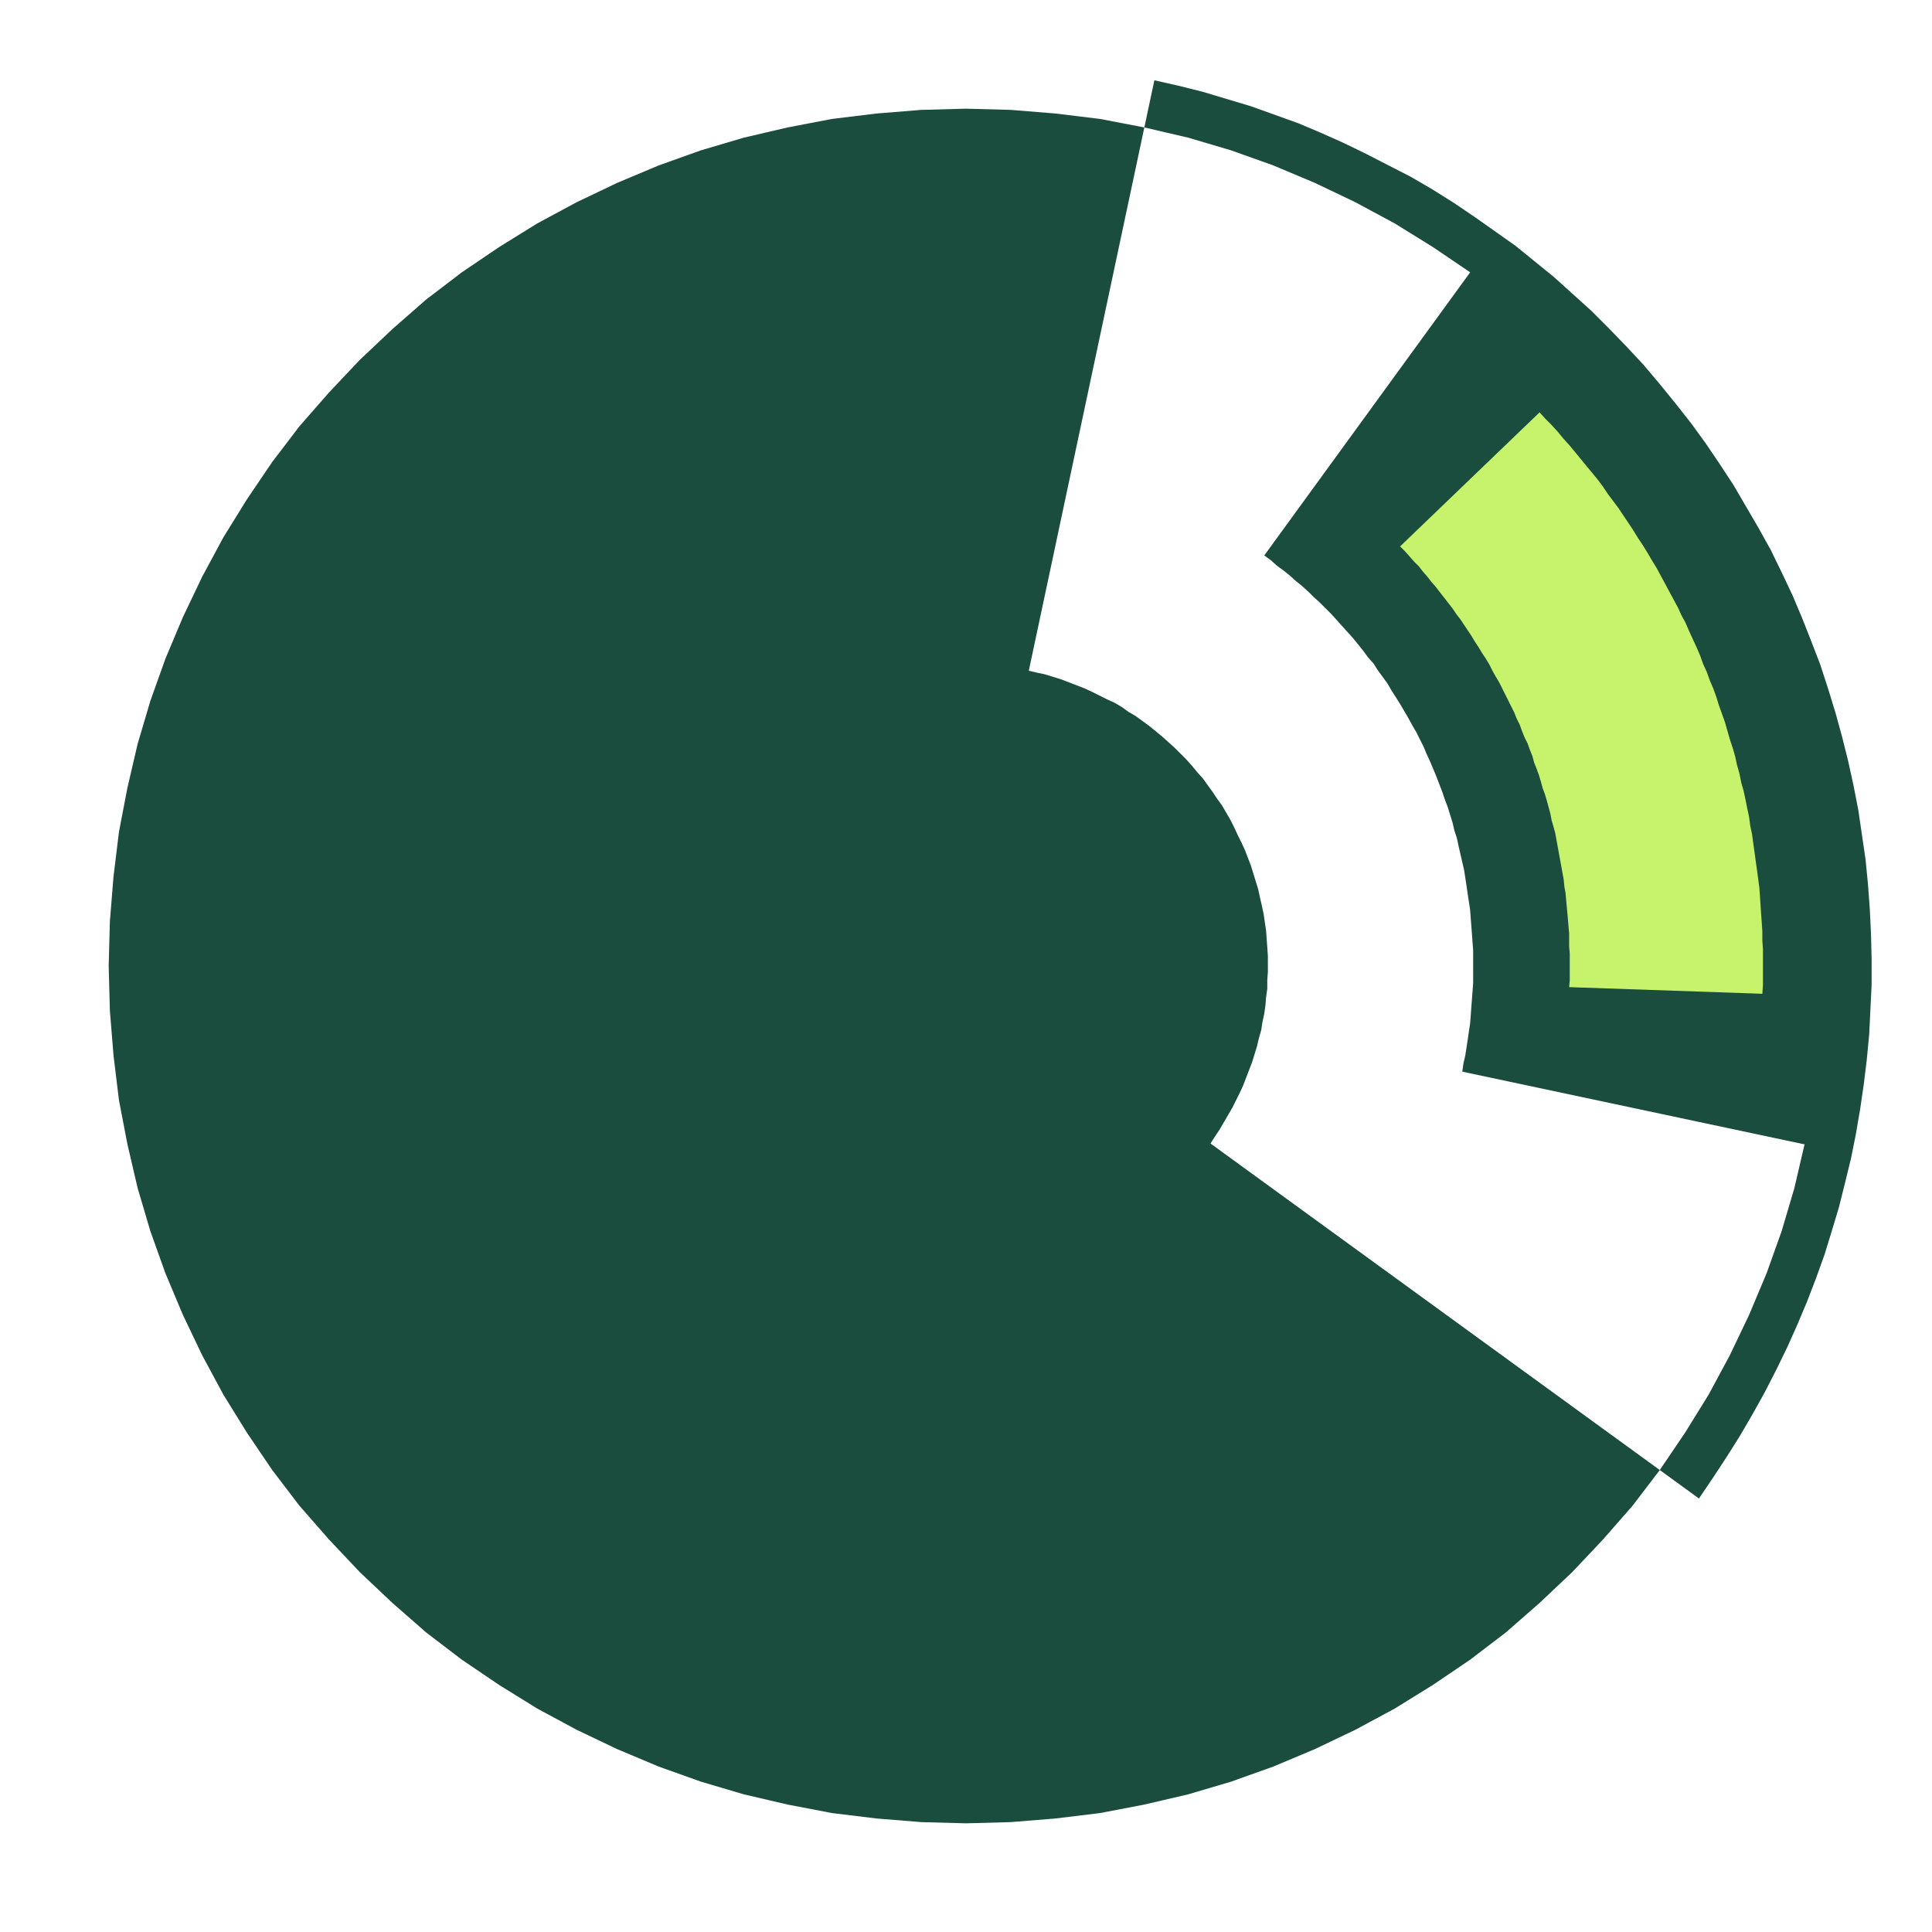
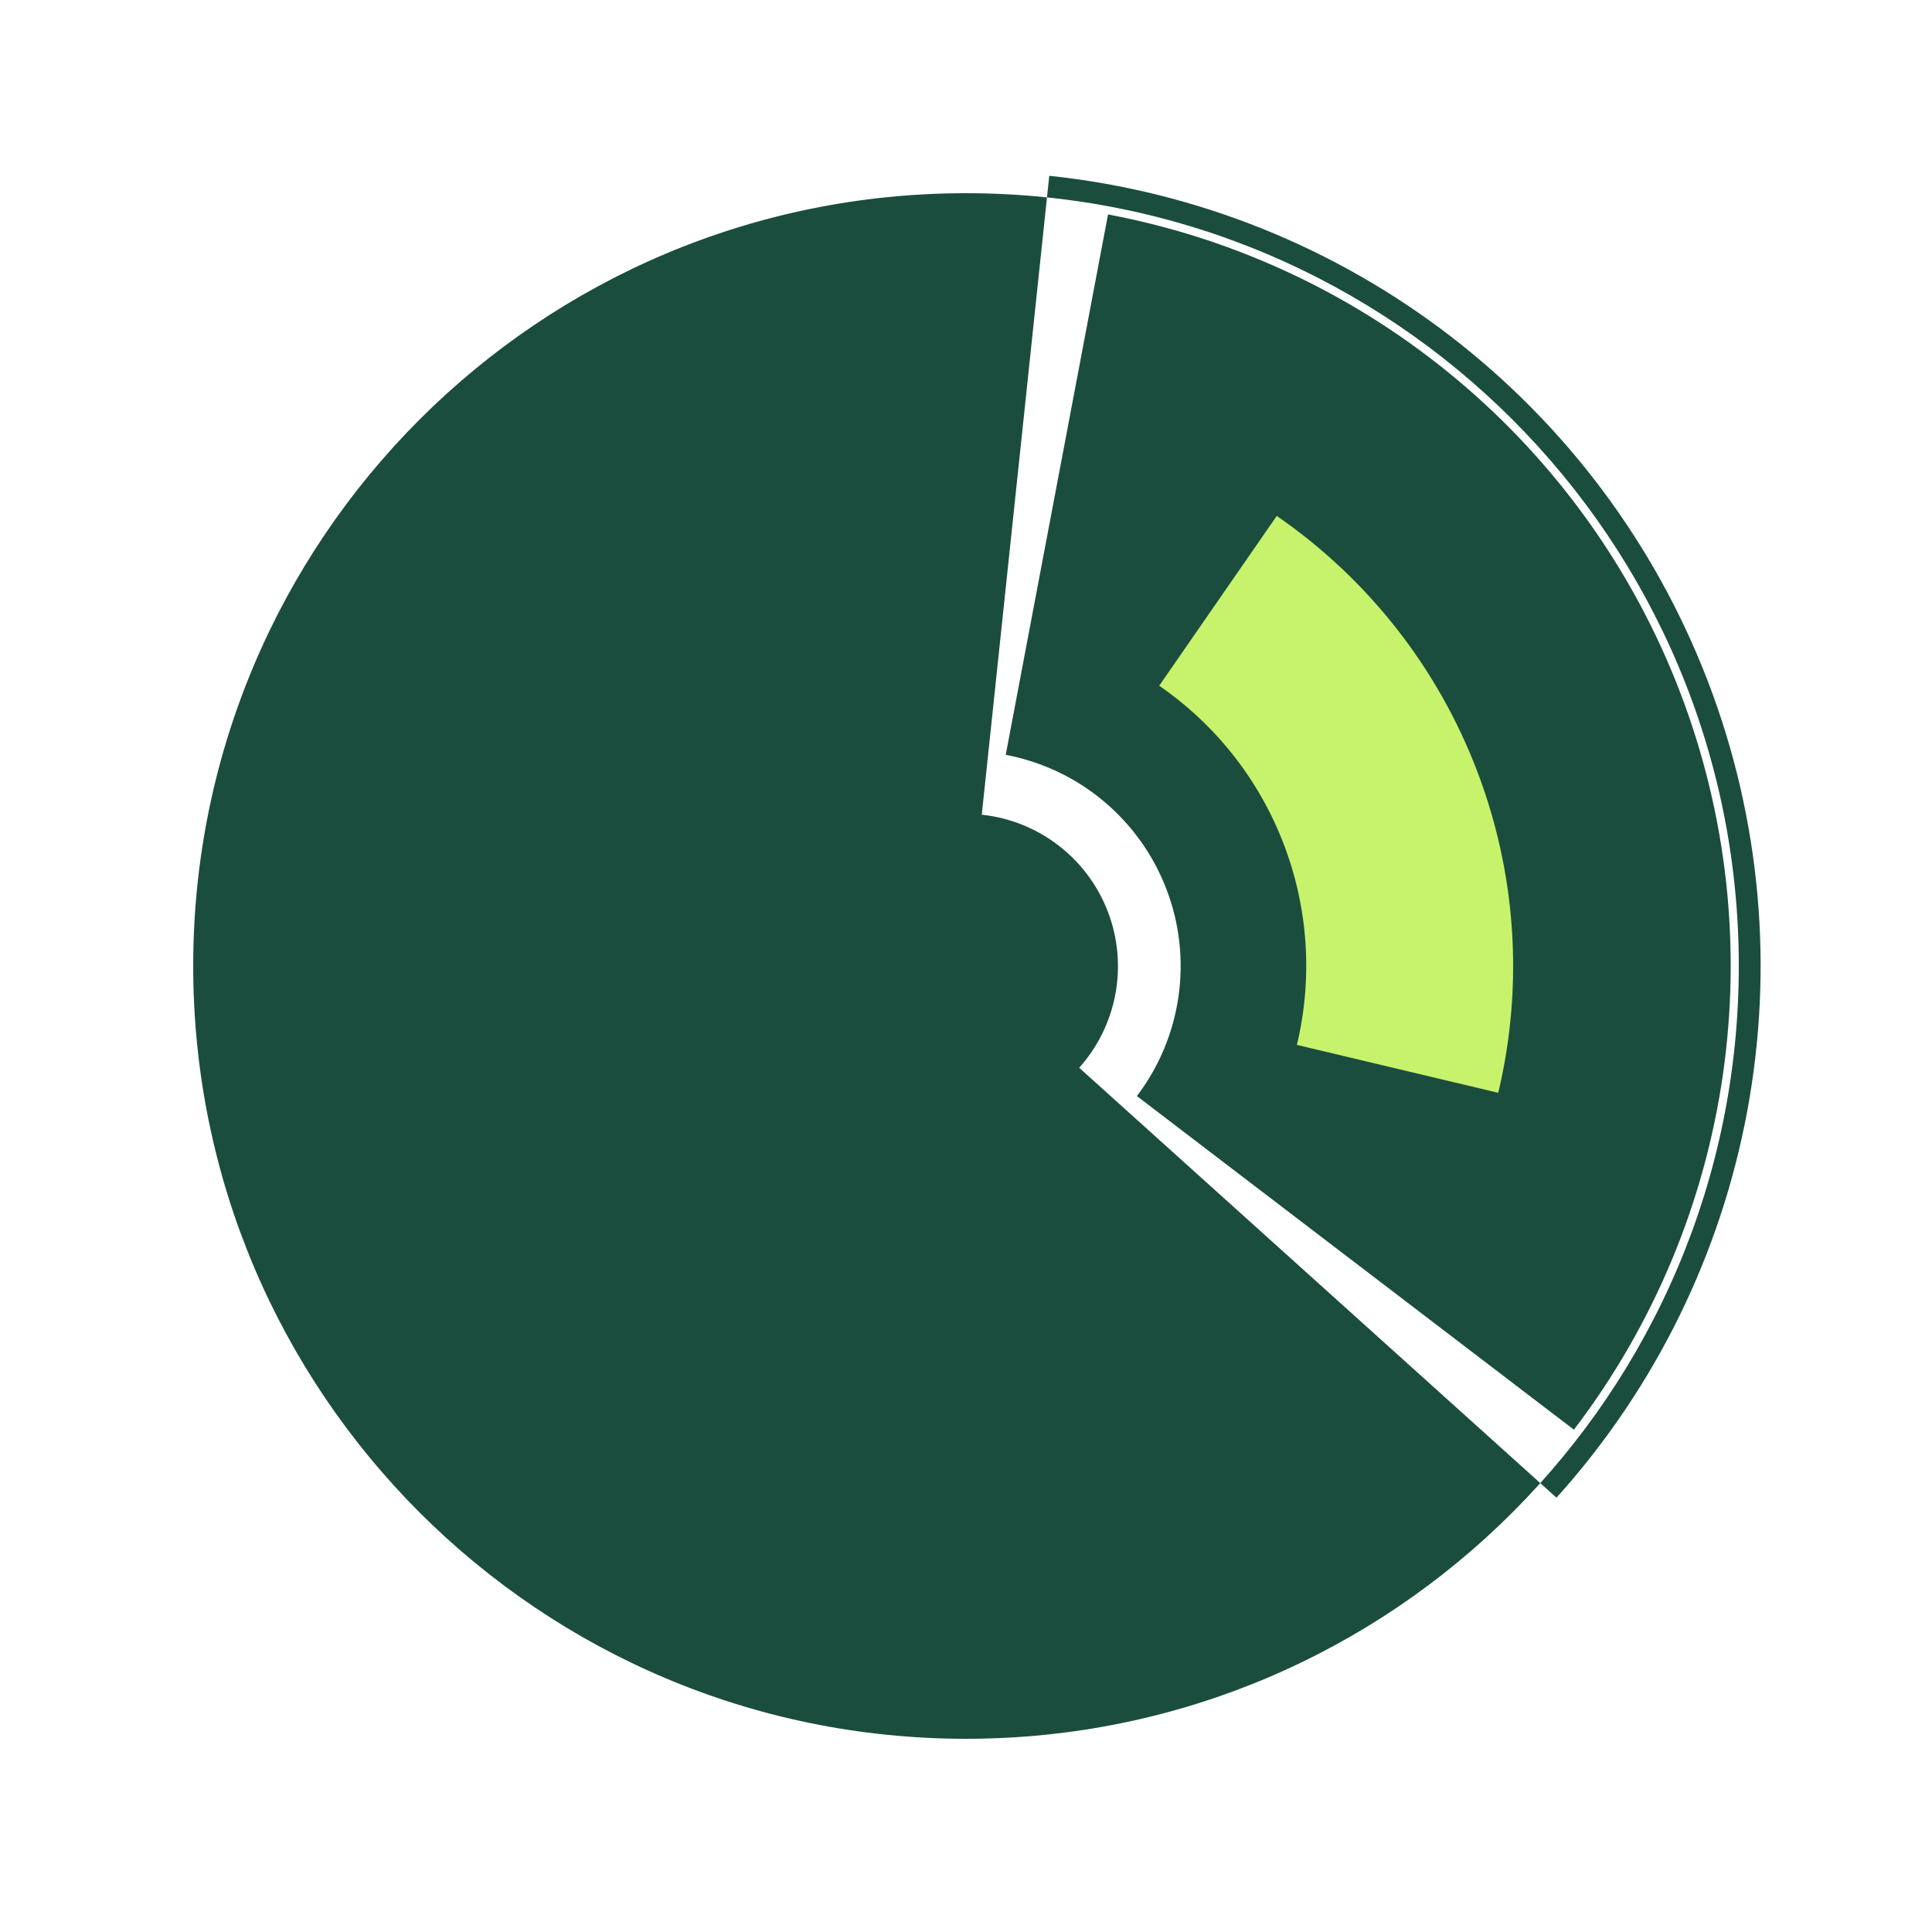
<svg xmlns="http://www.w3.org/2000/svg" viewBox="0 0 32 32" role="img" aria-label="Agent Allowance">
  <rect width="32" height="32" fill="#FFFFFF" />
-   <path fill="#1B4D3E" fill-rule="evenodd" d="M 30.20 16.00 L 30.18 15.26 L 30.12 14.52 L 30.03 13.78 L 29.89 13.05 L 29.72 12.32 L 29.51 11.61 L 29.26 10.91 L 28.97 10.22 L 28.65 9.55 L 28.30 8.90 L 27.91 8.27 L 27.49 7.65 L 27.04 7.06 L 26.55 6.50 L 26.04 5.96 L 25.50 5.45 L 24.94 4.96 L 24.35 4.51 L 23.73 4.09 L 23.10 3.70 L 22.45 3.35 L 21.78 3.03 L 21.09 2.74 L 20.39 2.49 L 19.68 2.28 L 18.95 2.11 L 18.22 1.97 L 17.48 1.88 L 16.74 1.82 L 16.00 1.80 L 15.26 1.82 L 14.52 1.88 L 13.78 1.97 L 13.05 2.11 L 12.32 2.28 L 11.61 2.49 L 10.91 2.74 L 10.22 3.03 L 9.55 3.35 L 8.90 3.70 L 8.27 4.09 L 7.65 4.51 L 7.06 4.96 L 6.50 5.45 L 5.96 5.96 L 5.45 6.50 L 4.96 7.06 L 4.51 7.65 L 4.09 8.27 L 3.70 8.90 L 3.35 9.55 L 3.03 10.22 L 2.74 10.91 L 2.49 11.61 L 2.28 12.32 L 2.11 13.05 L 1.97 13.78 L 1.88 14.52 L 1.82 15.26 L 1.80 16.00 L 1.82 16.74 L 1.88 17.48 L 1.97 18.22 L 2.11 18.95 L 2.28 19.68 L 2.49 20.39 L 2.74 21.09 L 3.03 21.78 L 3.35 22.45 L 3.70 23.10 L 4.09 23.73 L 4.51 24.35 L 4.96 24.94 L 5.45 25.50 L 5.96 26.04 L 6.50 26.55 L 7.06 27.04 L 7.65 27.49 L 8.27 27.91 L 8.90 28.30 L 9.55 28.65 L 10.22 28.97 L 10.91 29.26 L 11.61 29.51 L 12.32 29.72 L 13.05 29.89 L 13.78 30.03 L 14.52 30.12 L 15.26 30.18 L 16.00 30.20 L 16.74 30.18 L 17.48 30.12 L 18.22 30.03 L 18.95 29.89 L 19.68 29.72 L 20.39 29.51 L 21.09 29.26 L 21.78 28.97 L 22.45 28.65 L 23.10 28.30 L 23.73 27.91 L 24.35 27.49 L 24.94 27.04 L 25.50 26.55 L 26.04 26.04 L 26.55 25.50 L 27.04 24.94 L 27.49 24.35 L 27.91 23.73 L 28.30 23.10 L 28.65 22.45 L 28.97 21.78 L 29.26 21.09 L 29.51 20.39 L 29.72 19.68 L 29.89 18.95 L 30.03 18.22 L 30.12 17.48 L 30.18 16.74 Z M 28.14 24.82 L 28.37 24.48 L 28.60 24.13 L 28.82 23.78 L 29.03 23.42 L 29.23 23.06 L 29.42 22.69 L 29.60 22.32 L 29.77 21.94 L 29.93 21.56 L 30.08 21.17 L 30.22 20.78 L 30.34 20.39 L 30.46 19.99 L 30.56 19.59 L 30.66 19.18 L 30.74 18.78 L 30.81 18.37 L 30.87 17.96 L 30.92 17.55 L 30.96 17.13 L 30.98 16.72 L 31.00 16.31 L 31.00 15.89 L 30.99 15.48 L 30.97 15.06 L 30.94 14.65 L 30.90 14.24 L 30.84 13.83 L 30.78 13.42 L 30.70 13.01 L 30.61 12.60 L 30.51 12.20 L 30.40 11.80 L 30.28 11.41 L 30.15 11.01 L 30.00 10.62 L 29.85 10.24 L 29.69 9.86 L 29.51 9.48 L 29.33 9.11 L 29.13 8.75 L 28.92 8.39 L 28.71 8.03 L 28.48 7.68 L 28.25 7.34 L 28.01 7.01 L 27.75 6.68 L 27.49 6.36 L 27.22 6.04 L 26.94 5.74 L 26.65 5.44 L 26.36 5.15 L 26.05 4.87 L 25.74 4.59 L 25.42 4.33 L 25.10 4.07 L 24.76 3.83 L 24.42 3.59 L 24.08 3.36 L 23.73 3.14 L 23.37 2.93 L 23.00 2.74 L 22.63 2.55 L 22.26 2.37 L 21.88 2.20 L 21.50 2.04 L 21.11 1.90 L 20.72 1.76 L 20.32 1.64 L 19.92 1.52 L 19.52 1.42 L 19.12 1.33 L 17.04 11.11 L 17.17 11.14 L 17.31 11.17 L 17.44 11.21 L 17.57 11.25 L 17.70 11.30 L 17.83 11.35 L 17.96 11.40 L 18.09 11.46 L 18.21 11.52 L 18.33 11.58 L 18.46 11.64 L 18.58 11.71 L 18.69 11.79 L 18.81 11.86 L 18.92 11.94 L 19.03 12.02 L 19.14 12.11 L 19.25 12.20 L 19.35 12.29 L 19.45 12.38 L 19.55 12.48 L 19.65 12.58 L 19.74 12.68 L 19.83 12.79 L 19.92 12.89 L 20.00 13.00 L 20.08 13.11 L 20.16 13.23 L 20.24 13.34 L 20.31 13.46 L 20.38 13.58 L 20.44 13.70 L 20.50 13.83 L 20.56 13.95 L 20.62 14.08 L 20.67 14.21 L 20.72 14.34 L 20.76 14.47 L 20.80 14.60 L 20.84 14.73 L 20.87 14.87 L 20.90 15.00 L 20.93 15.14 L 20.95 15.28 L 20.97 15.41 L 20.98 15.55 L 20.99 15.69 L 21.00 15.83 L 21.00 15.96 L 21.00 16.10 L 20.99 16.24 L 20.99 16.38 L 20.97 16.52 L 20.96 16.65 L 20.94 16.79 L 20.91 16.93 L 20.89 17.06 L 20.85 17.20 L 20.82 17.33 L 20.78 17.46 L 20.74 17.59 L 20.69 17.72 L 20.64 17.85 L 20.59 17.98 L 20.53 18.11 L 20.47 18.23 L 20.41 18.35 L 20.34 18.47 L 20.27 18.59 L 20.20 18.71 L 20.12 18.83 L 20.05 18.94 Z" />
-   <path fill="#1B4D3E" d="M 30.48 19.08 L 30.52 18.85 L 30.57 18.61 L 30.61 18.38 L 30.64 18.14 L 30.68 17.91 L 30.70 17.68 L 30.73 17.44 L 30.75 17.20 L 30.77 16.97 L 30.78 16.73 L 30.79 16.49 L 30.80 16.26 L 30.80 16.02 L 30.80 15.78 L 30.79 15.55 L 30.78 15.31 L 30.77 15.07 L 30.75 14.84 L 30.73 14.60 L 30.71 14.37 L 30.68 14.13 L 30.65 13.90 L 30.61 13.66 L 30.58 13.43 L 30.53 13.20 L 30.49 12.97 L 30.44 12.73 L 30.38 12.50 L 30.32 12.27 L 30.26 12.04 L 30.20 11.82 L 30.13 11.59 L 30.06 11.37 L 29.98 11.14 L 29.90 10.92 L 29.82 10.70 L 29.73 10.48 L 29.64 10.26 L 29.55 10.04 L 29.45 9.82 L 29.35 9.61 L 29.25 9.40 L 29.14 9.19 L 29.03 8.98 L 28.91 8.77 L 28.80 8.56 L 28.67 8.36 L 28.55 8.16 L 28.42 7.96 L 28.29 7.76 L 28.16 7.56 L 28.02 7.37 L 27.88 7.18 L 27.74 6.99 L 27.60 6.80 L 27.45 6.62 L 27.30 6.44 L 27.14 6.26 L 26.98 6.08 L 26.82 5.91 L 26.66 5.73 L 26.50 5.57 L 26.33 5.40 L 26.16 5.23 L 25.98 5.07 L 25.81 4.92 L 25.63 4.76 L 25.45 4.61 L 25.26 4.46 L 25.08 4.31 L 24.89 4.17 L 24.70 4.03 L 20.94 9.20 L 21.05 9.28 L 21.15 9.37 L 21.26 9.45 L 21.36 9.53 L 21.46 9.62 L 21.57 9.71 L 21.67 9.80 L 21.76 9.89 L 21.86 9.98 L 21.96 10.08 L 22.05 10.17 L 22.14 10.27 L 22.23 10.37 L 22.32 10.47 L 22.41 10.57 L 22.50 10.68 L 22.58 10.78 L 22.66 10.89 L 22.75 10.99 L 22.82 11.10 L 22.90 11.21 L 22.98 11.32 L 23.05 11.44 L 23.12 11.55 L 23.19 11.66 L 23.26 11.78 L 23.33 11.90 L 23.39 12.01 L 23.46 12.13 L 23.52 12.25 L 23.58 12.37 L 23.63 12.49 L 23.69 12.62 L 23.74 12.74 L 23.79 12.86 L 23.84 12.99 L 23.89 13.12 L 23.93 13.24 L 23.98 13.37 L 24.02 13.50 L 24.06 13.63 L 24.09 13.76 L 24.13 13.88 L 24.16 14.02 L 24.19 14.15 L 24.22 14.28 L 24.25 14.41 L 24.27 14.54 L 24.29 14.67 L 24.31 14.81 L 24.33 14.94 L 24.35 15.07 L 24.36 15.21 L 24.37 15.34 L 24.38 15.47 L 24.39 15.61 L 24.40 15.74 L 24.40 15.88 L 24.40 16.01 L 24.40 16.15 L 24.40 16.28 L 24.39 16.42 L 24.38 16.55 L 24.37 16.68 L 24.36 16.82 L 24.35 16.95 L 24.33 17.08 L 24.31 17.22 L 24.29 17.35 L 24.27 17.48 L 24.24 17.61 L 24.22 17.75 Z" />
-   <path fill="#C6F36B" d="M 29.19 16.46 L 29.20 16.31 L 29.20 16.17 L 29.20 16.02 L 29.20 15.87 L 29.20 15.72 L 29.19 15.58 L 29.19 15.43 L 29.18 15.28 L 29.17 15.14 L 29.16 14.99 L 29.15 14.84 L 29.14 14.70 L 29.12 14.55 L 29.10 14.40 L 29.08 14.26 L 29.06 14.11 L 29.04 13.97 L 29.02 13.82 L 28.99 13.68 L 28.97 13.53 L 28.94 13.39 L 28.91 13.24 L 28.88 13.10 L 28.84 12.96 L 28.81 12.81 L 28.77 12.67 L 28.74 12.53 L 28.70 12.39 L 28.65 12.24 L 28.61 12.10 L 28.57 11.96 L 28.52 11.82 L 28.47 11.68 L 28.43 11.55 L 28.38 11.41 L 28.32 11.27 L 28.27 11.13 L 28.21 11.00 L 28.16 10.86 L 28.10 10.72 L 28.04 10.59 L 27.98 10.46 L 27.92 10.32 L 27.85 10.19 L 27.79 10.06 L 27.72 9.93 L 27.65 9.80 L 27.58 9.67 L 27.51 9.54 L 27.44 9.41 L 27.36 9.28 L 27.29 9.16 L 27.21 9.03 L 27.13 8.91 L 27.05 8.78 L 26.97 8.66 L 26.89 8.54 L 26.81 8.42 L 26.72 8.30 L 26.63 8.18 L 26.55 8.06 L 26.46 7.94 L 26.37 7.83 L 26.27 7.71 L 26.18 7.60 L 26.09 7.49 L 25.99 7.37 L 25.89 7.26 L 25.80 7.15 L 25.70 7.04 L 25.60 6.94 L 25.50 6.83 L 23.19 9.05 L 23.27 9.13 L 23.35 9.22 L 23.42 9.30 L 23.50 9.38 L 23.57 9.47 L 23.64 9.55 L 23.71 9.64 L 23.78 9.72 L 23.85 9.81 L 23.92 9.90 L 23.99 9.99 L 24.06 10.08 L 24.12 10.17 L 24.19 10.26 L 24.25 10.35 L 24.31 10.44 L 24.37 10.53 L 24.43 10.63 L 24.49 10.72 L 24.55 10.82 L 24.61 10.91 L 24.67 11.01 L 24.72 11.11 L 24.77 11.20 L 24.83 11.30 L 24.88 11.40 L 24.93 11.50 L 24.98 11.60 L 25.03 11.70 L 25.08 11.80 L 25.12 11.90 L 25.17 12.00 L 25.21 12.11 L 25.25 12.21 L 25.30 12.31 L 25.34 12.42 L 25.38 12.52 L 25.41 12.63 L 25.45 12.73 L 25.49 12.84 L 25.52 12.94 L 25.55 13.05 L 25.59 13.16 L 25.62 13.26 L 25.65 13.37 L 25.68 13.48 L 25.70 13.59 L 25.73 13.69 L 25.76 13.80 L 25.78 13.91 L 25.80 14.02 L 25.82 14.13 L 25.84 14.24 L 25.86 14.35 L 25.88 14.46 L 25.90 14.57 L 25.91 14.68 L 25.93 14.79 L 25.94 14.90 L 25.95 15.01 L 25.96 15.12 L 25.97 15.23 L 25.98 15.35 L 25.99 15.46 L 25.99 15.57 L 25.99 15.68 L 26.00 15.79 L 26.00 15.90 L 26.00 16.01 L 26.00 16.13 L 26.00 16.24 L 25.99 16.35 Z" />
+   <g transform="translate(16 16) scale(0.9014) translate(-16 -16)">
+     <path fill="#1B4D3E" fill-rule="evenodd" d="M 30.20 16.00 A 14.20 14.20 0 1 1 1.80 16.00 A 14.20 14.20 0 1 1 30.20 16.00 Z M 26.85 25.77 A 14.60 14.60 0 0 0 17.53 1.48 L 16.29 13.22 A 2.80 2.80 0 0 1 18.08 17.87 Z" />
+     <path fill="#1B4D3E" d="M 27.17 24.52 A 14.05 14.05 0 0 0 18.61 2.19 L 16.73 12.12 A 3.95 3.95 0 0 1 19.14 18.39 Z" />
+     <path fill="#C6F36B" d="M 25.78 18.33 A 10.05 10.05 0 0 0 21.71 7.73 L 19.55 10.85 A 6.25 6.25 0 0 1 22.08 17.45 Z" />
+   </g>
</svg>
